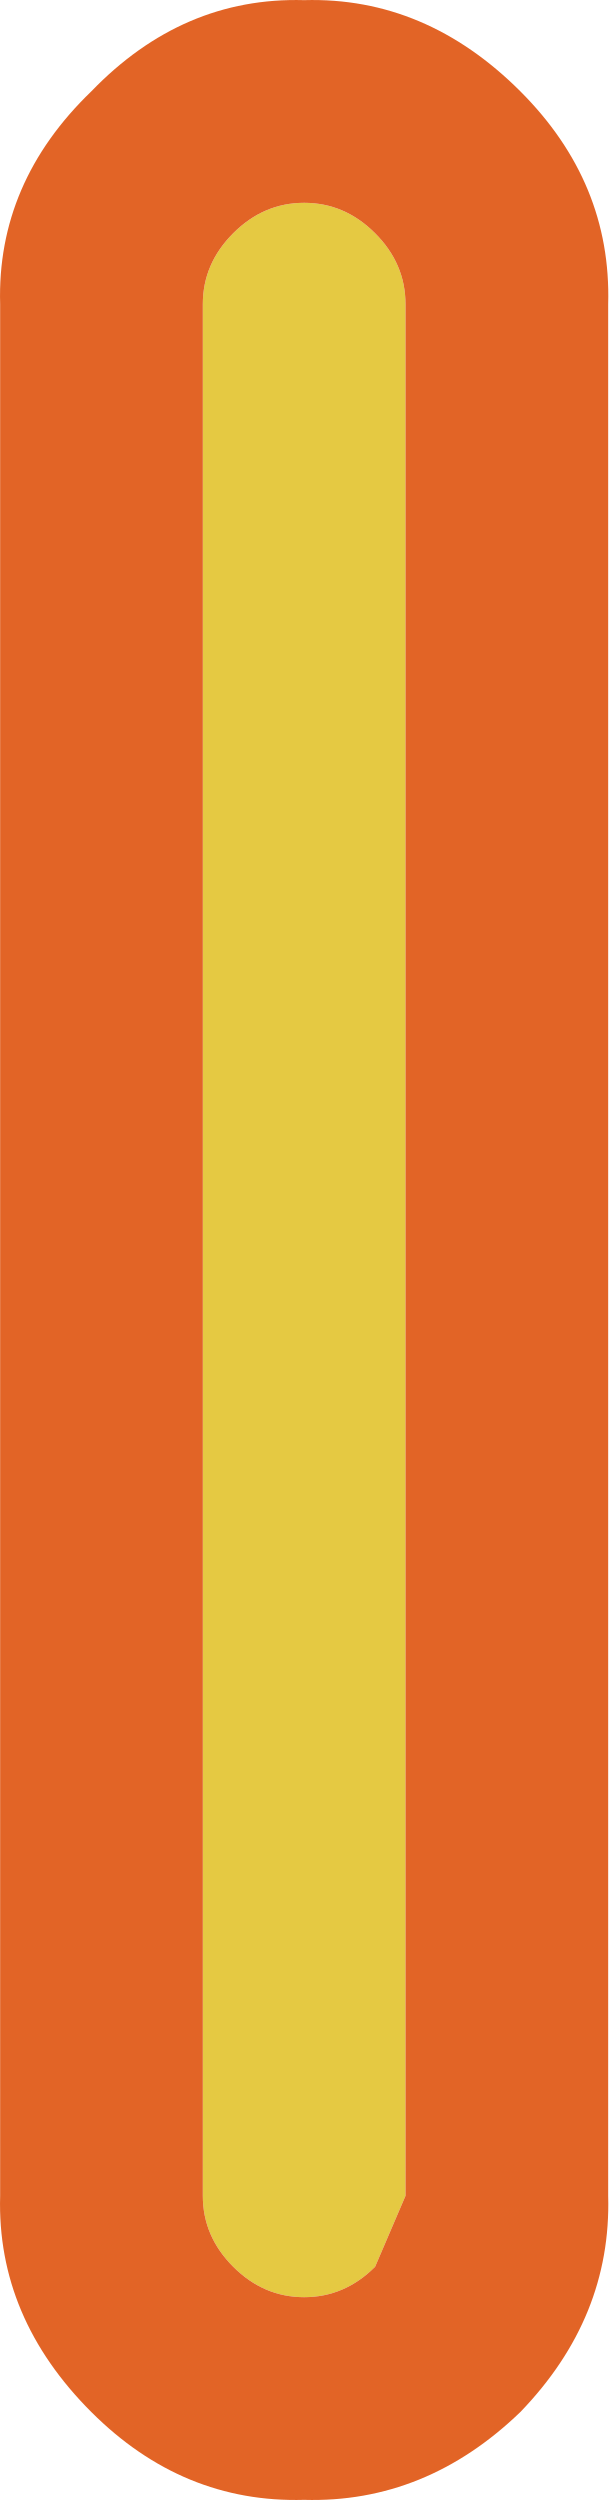
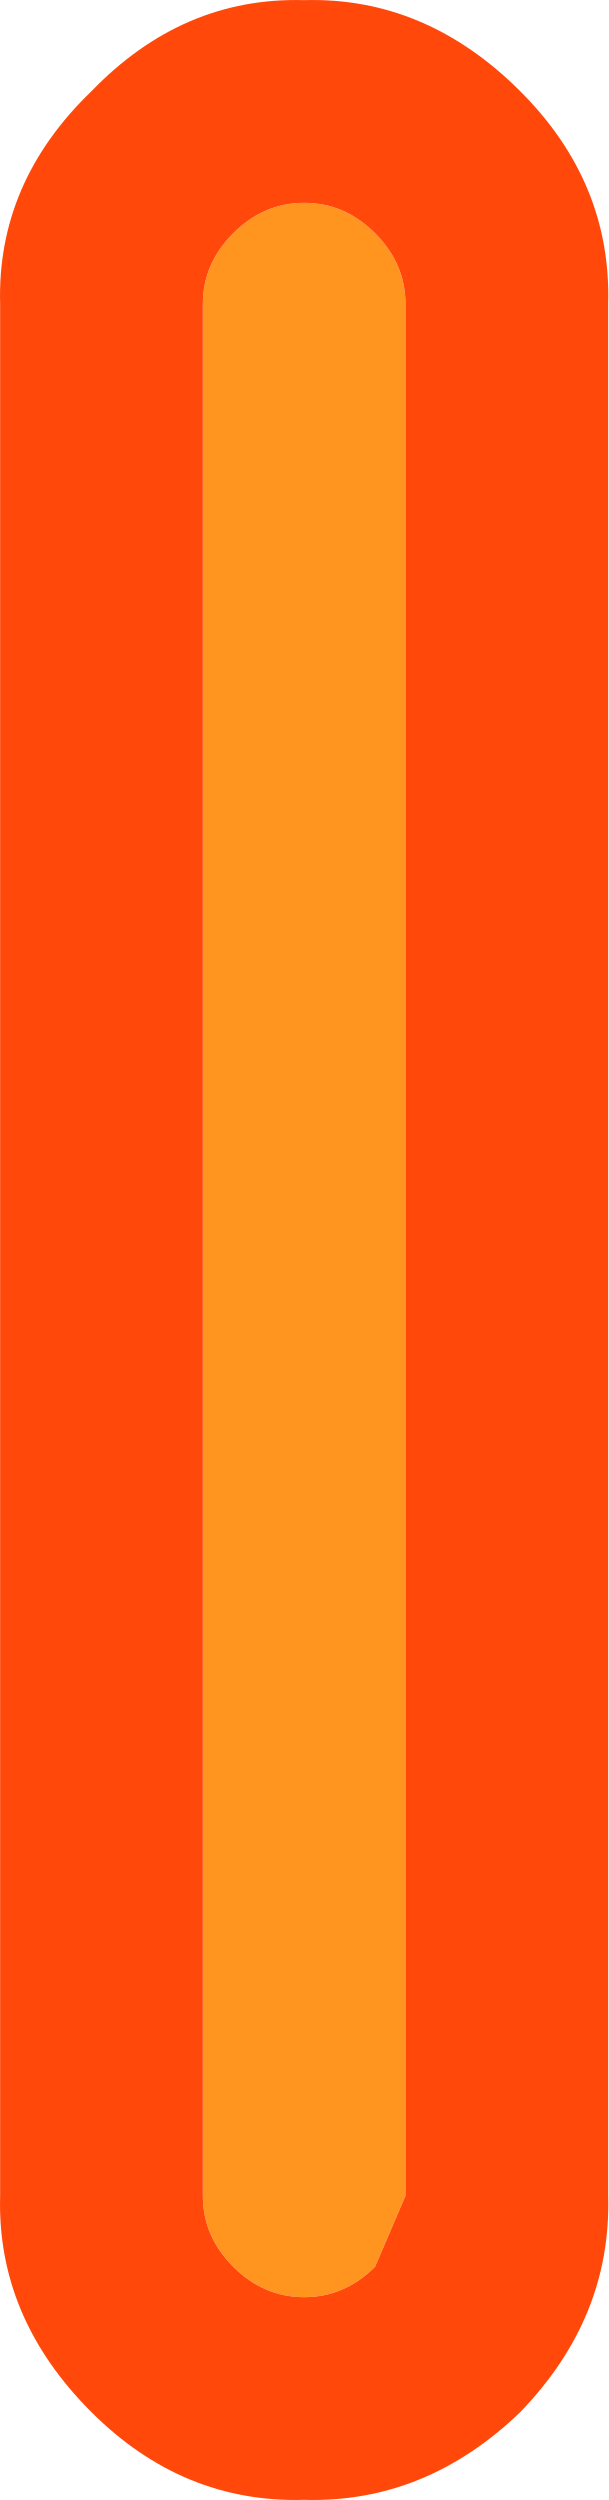
- <svg xmlns="http://www.w3.org/2000/svg" width="9.004" height="37.004">
-   <path fill="#e5c942" d="M3.002 4.502q0-.6.45-1.05.45-.45 1.05-.45.6 0 1.05.45.45.45.45 1.05v28l-.45 1.05q-.45.45-1.05.45-.6 0-1.05-.45-.45-.45-.45-1.05v-28" />
-   <path fill="#e26426" d="M3.002 4.502v28q0 .6.45 1.05.45.45 1.05.45.6 0 1.05-.45l.45-1.05v-28q0-.6-.45-1.05-.45-.45-1.05-.45-.6 0-1.05.45-.45.45-.45 1.05m6 0v28q.05 1.8-1.3 3.2-1.4 1.35-3.2 1.3-1.8.05-3.15-1.3-1.4-1.4-1.35-3.2v-28q-.05-1.8 1.35-3.15 1.35-1.4 3.15-1.35 1.8-.05 3.2 1.35 1.35 1.35 1.3 3.15" />
+ <svg xmlns="http://www.w3.org/2000/svg" height="37.004" width="9.004" version="1.1">
+   <path d="m3.002 4.502q0-0.6 0.45-1.05t1.05-0.45 1.05 0.45 0.45 1.05v28l-0.45 1.05q-0.45 0.45-1.05 0.45t-1.05-0.45-0.45-1.05v-28" fill="#ff951e" />
+   <path d="m3.002 4.502v28q0 0.6 0.45 1.05t1.05 0.45 1.05-0.45l0.45-1.05v-28q0-0.6-0.45-1.05t-1.05-0.45-1.05 0.45-0.45 1.05m6 0v28q0.05 1.8-1.3 3.2-1.4 1.35-3.2 1.3-1.8 0.05-3.15-1.3-1.4-1.4-1.35-3.2v-28q-0.05-1.8 1.35-3.15 1.35-1.4 3.15-1.35 1.8-0.05 3.2 1.35 1.35 1.35 1.3 3.15" fill="#ff480a" />
</svg>
